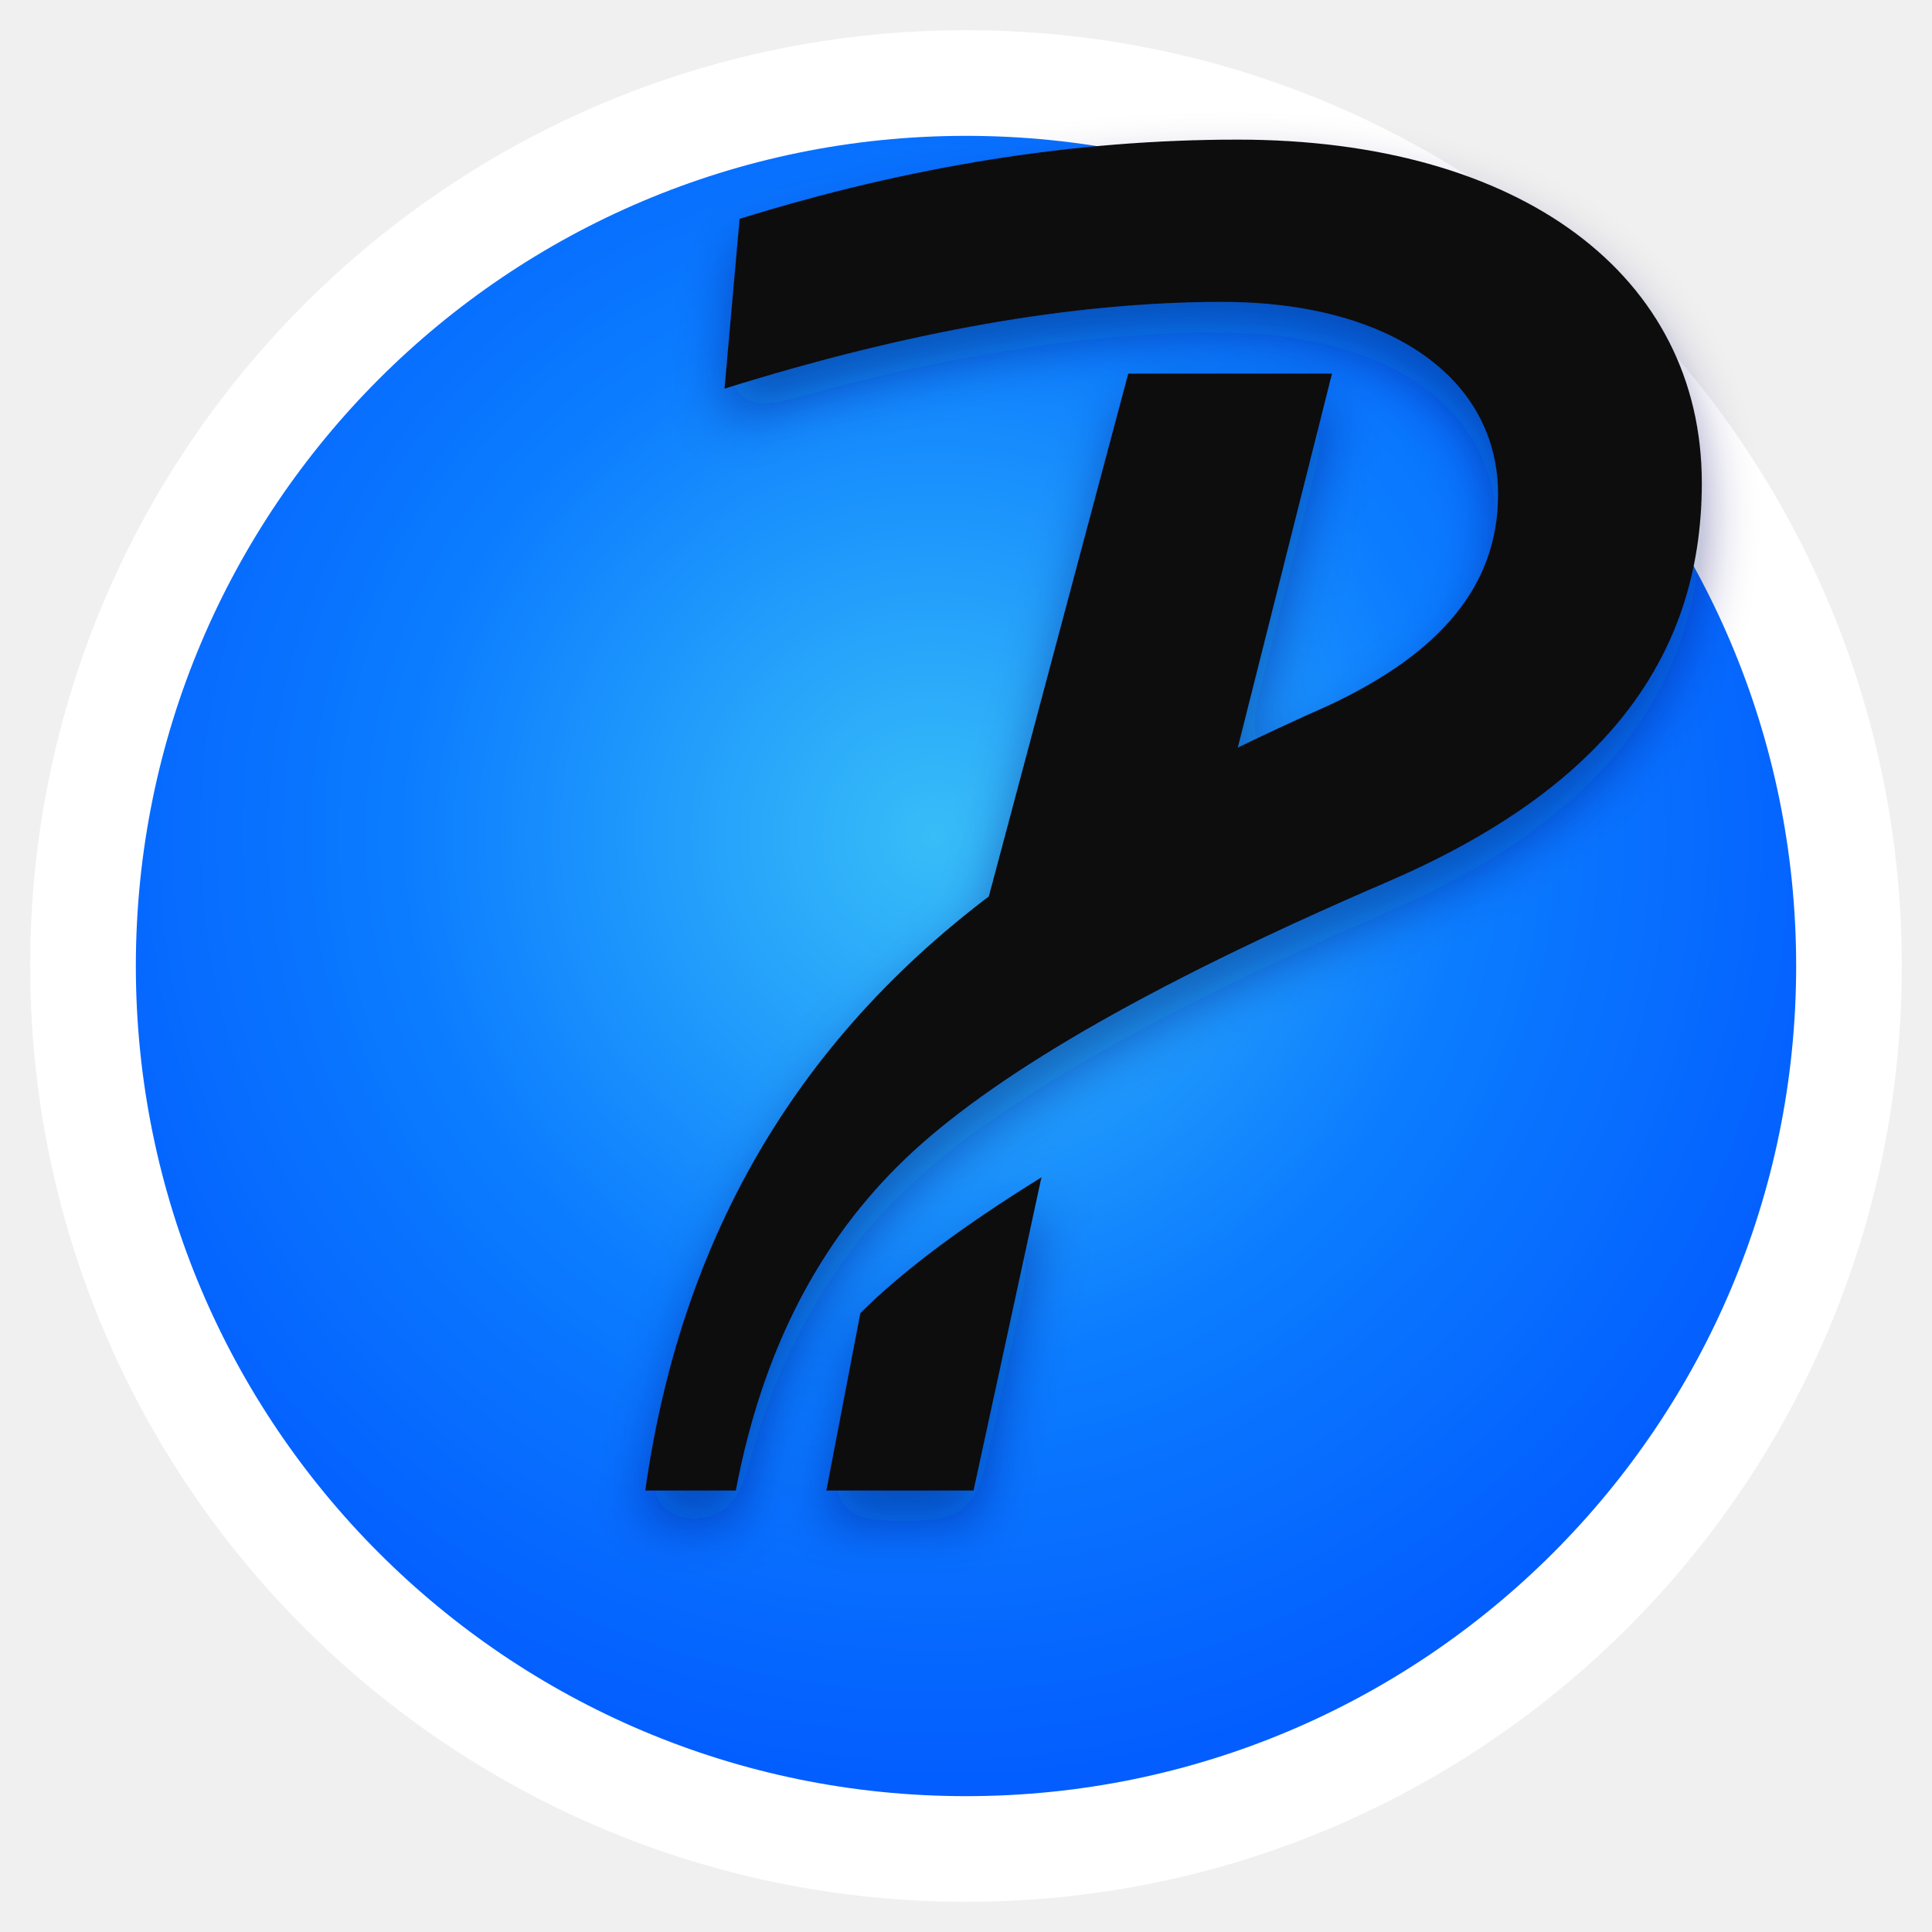
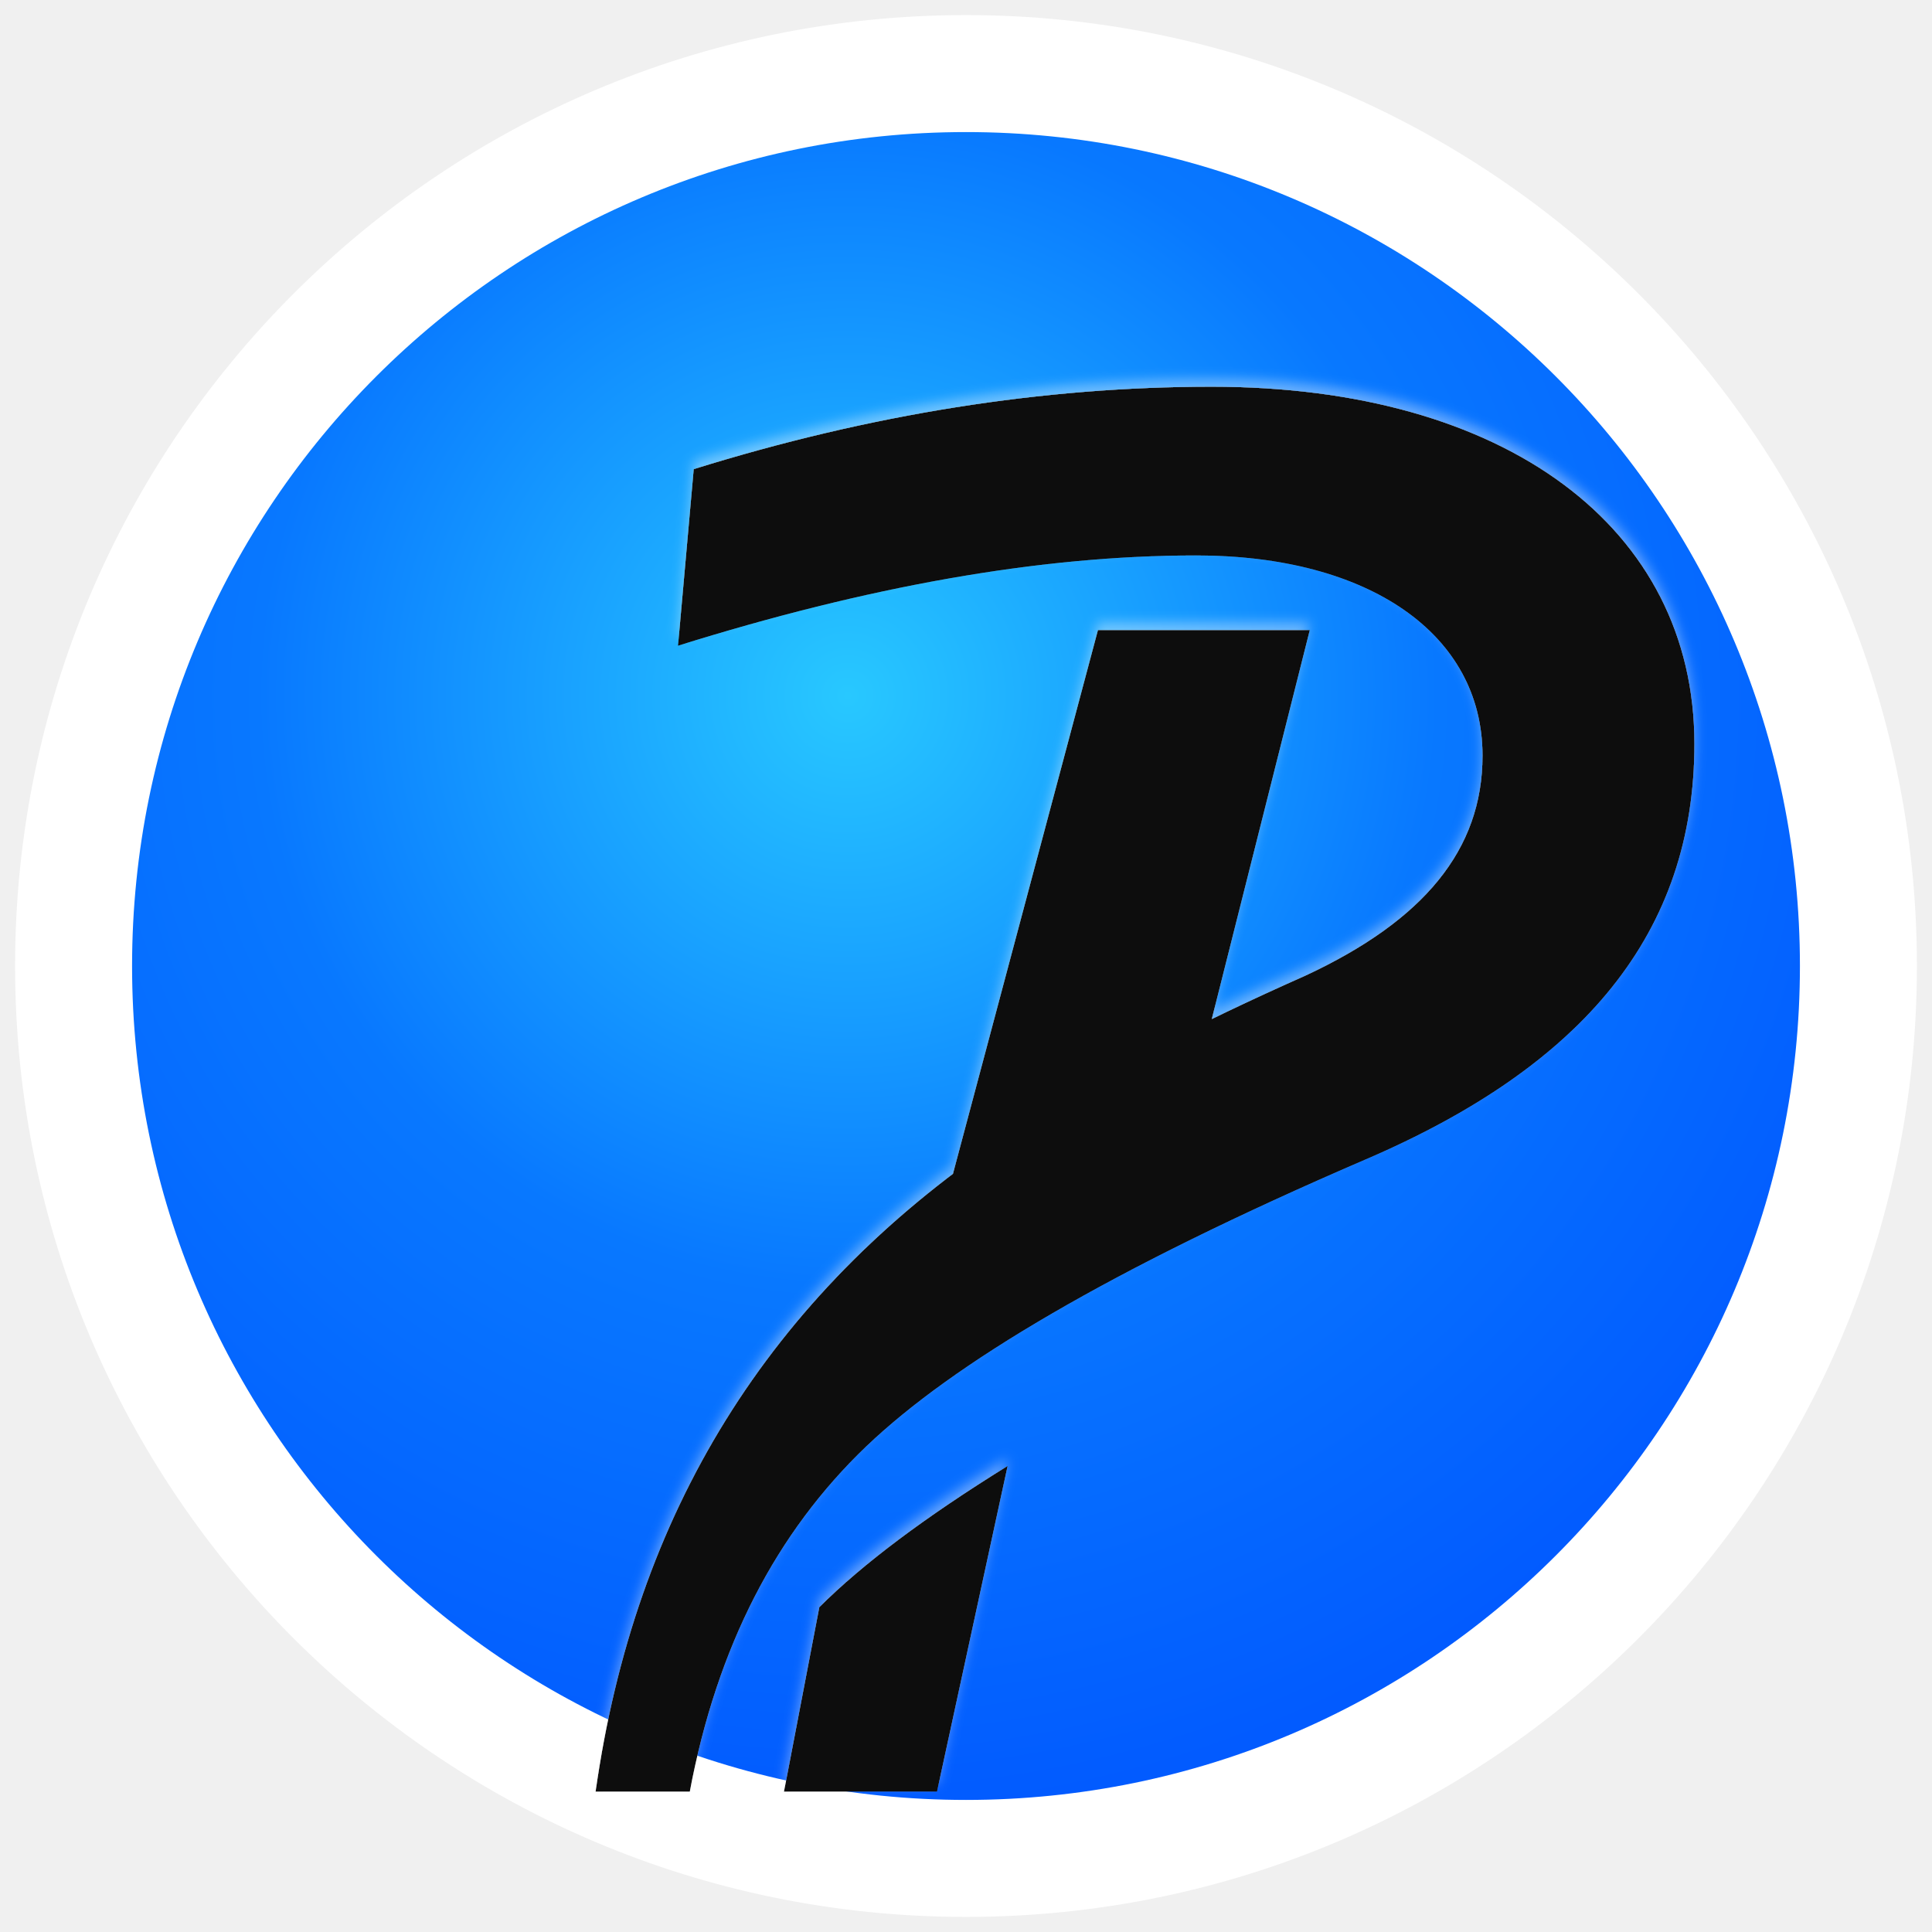
<svg xmlns="http://www.w3.org/2000/svg" viewBox="0 0 512 512" role="img" aria-label="PhysioPipeline">
  <defs>
-     <radialGradient id="bgGlow" cx="48%" cy="42%" r="68%">
-       <stop offset="0" stop-color="#38bdf8" />
-       <stop offset="0.48" stop-color="#0b7cff" />
+     <radialGradient id="blue" cx="43%" cy="34%" r="76%">
+       <stop offset="0" stop-color="#28c8ff" />
+       <stop offset="0.46" stop-color="#0878ff" />
      <stop offset="1" stop-color="#0052ff" />
    </radialGradient>
-     <filter id="letterShadow" x="-20%" y="-20%" width="140%" height="140%">
-       <feDropShadow dx="0" dy="8" stdDeviation="7" flood-color="#001a66" flood-opacity="0.45" />
+     <filter id="pShadow" x="-25%" y="-25%" width="150%" height="150%">
+       <feDropShadow dx="0" dy="10" stdDeviation="7" flood-color="#001a66" flood-opacity="0.55" />
+       <feDropShadow dx="0" dy="-2" stdDeviation="1.5" flood-color="#ffffff" flood-opacity="0.38" />
    </filter>
  </defs>
-   <circle cx="256" cy="256" r="248" fill="#ffffff" />
-   <circle cx="256" cy="256" r="220" fill="url(#bgGlow)" />
-   <path fill="#111111" filter="url(#letterShadow)" d="M171 395c10-71 44-126 103-166 25-17 51-30 78-42 30-14 45-32 45-56 0-31-29-51-73-51-40 0-84 8-132 23l4-45c45-14 89-21 132-21 75 0 123 36 123 91 0 48-28 82-84 106-65 28-105 52-127 73-23 22-38 51-45 88h-24Zm87 0h-39l9-47c11-11 27-23 48-36l-18 83Zm1-146 40-150h54l-33 131-61 19Z" />
+   <circle cx="256" cy="256" r="252" fill="#ffffff" />
+   <circle cx="256" cy="256" r="221" fill="url(#blue)" />
+   <path fill="#111111" filter="url(#pShadow)" transform="translate(-20 64) scale(1.04)" d="M171 395c10-71 44-126 103-166 25-17 51-30 78-42 30-14 45-32 45-56 0-31-29-51-73-51-40 0-84 8-132 23l4-45c45-14 89-21 132-21 75 0 123 36 123 91 0 48-28 82-84 106-65 28-105 52-127 73-23 22-38 51-45 88h-24Zm87 0h-39l9-47c11-11 27-23 48-36l-18 83Zm1-146 40-150h54l-33 131-61 19Z" />
</svg>
